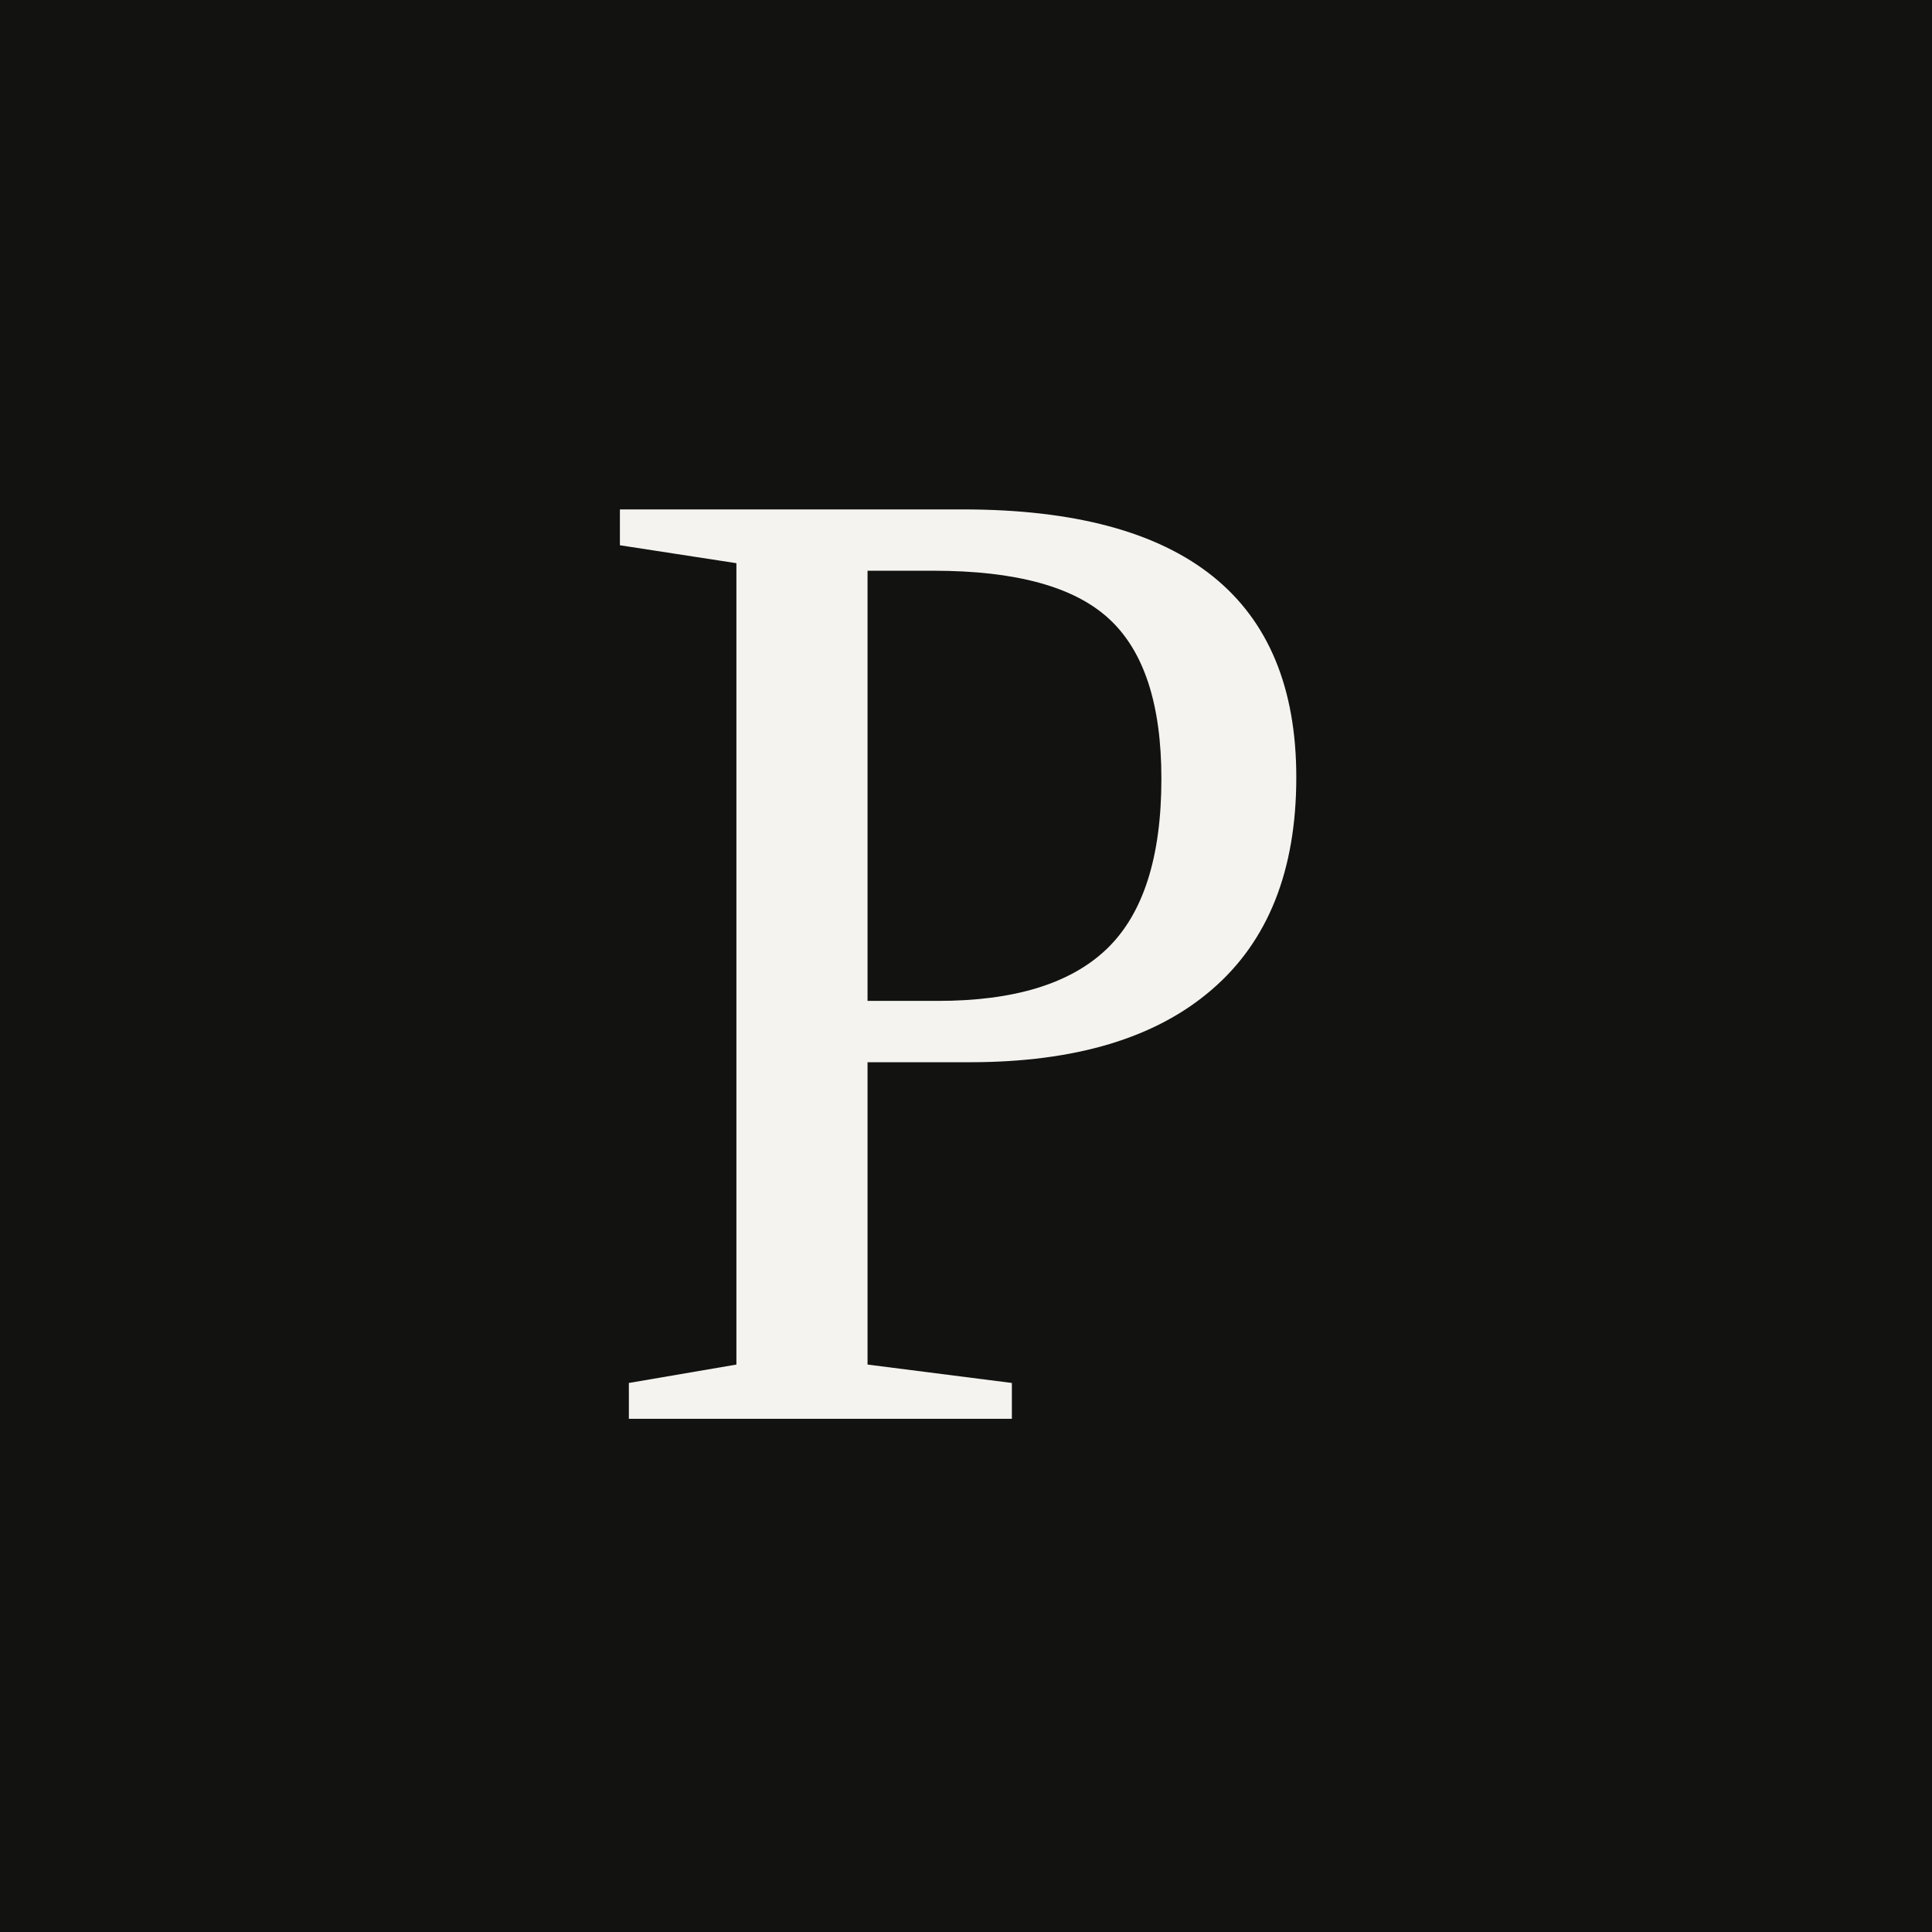
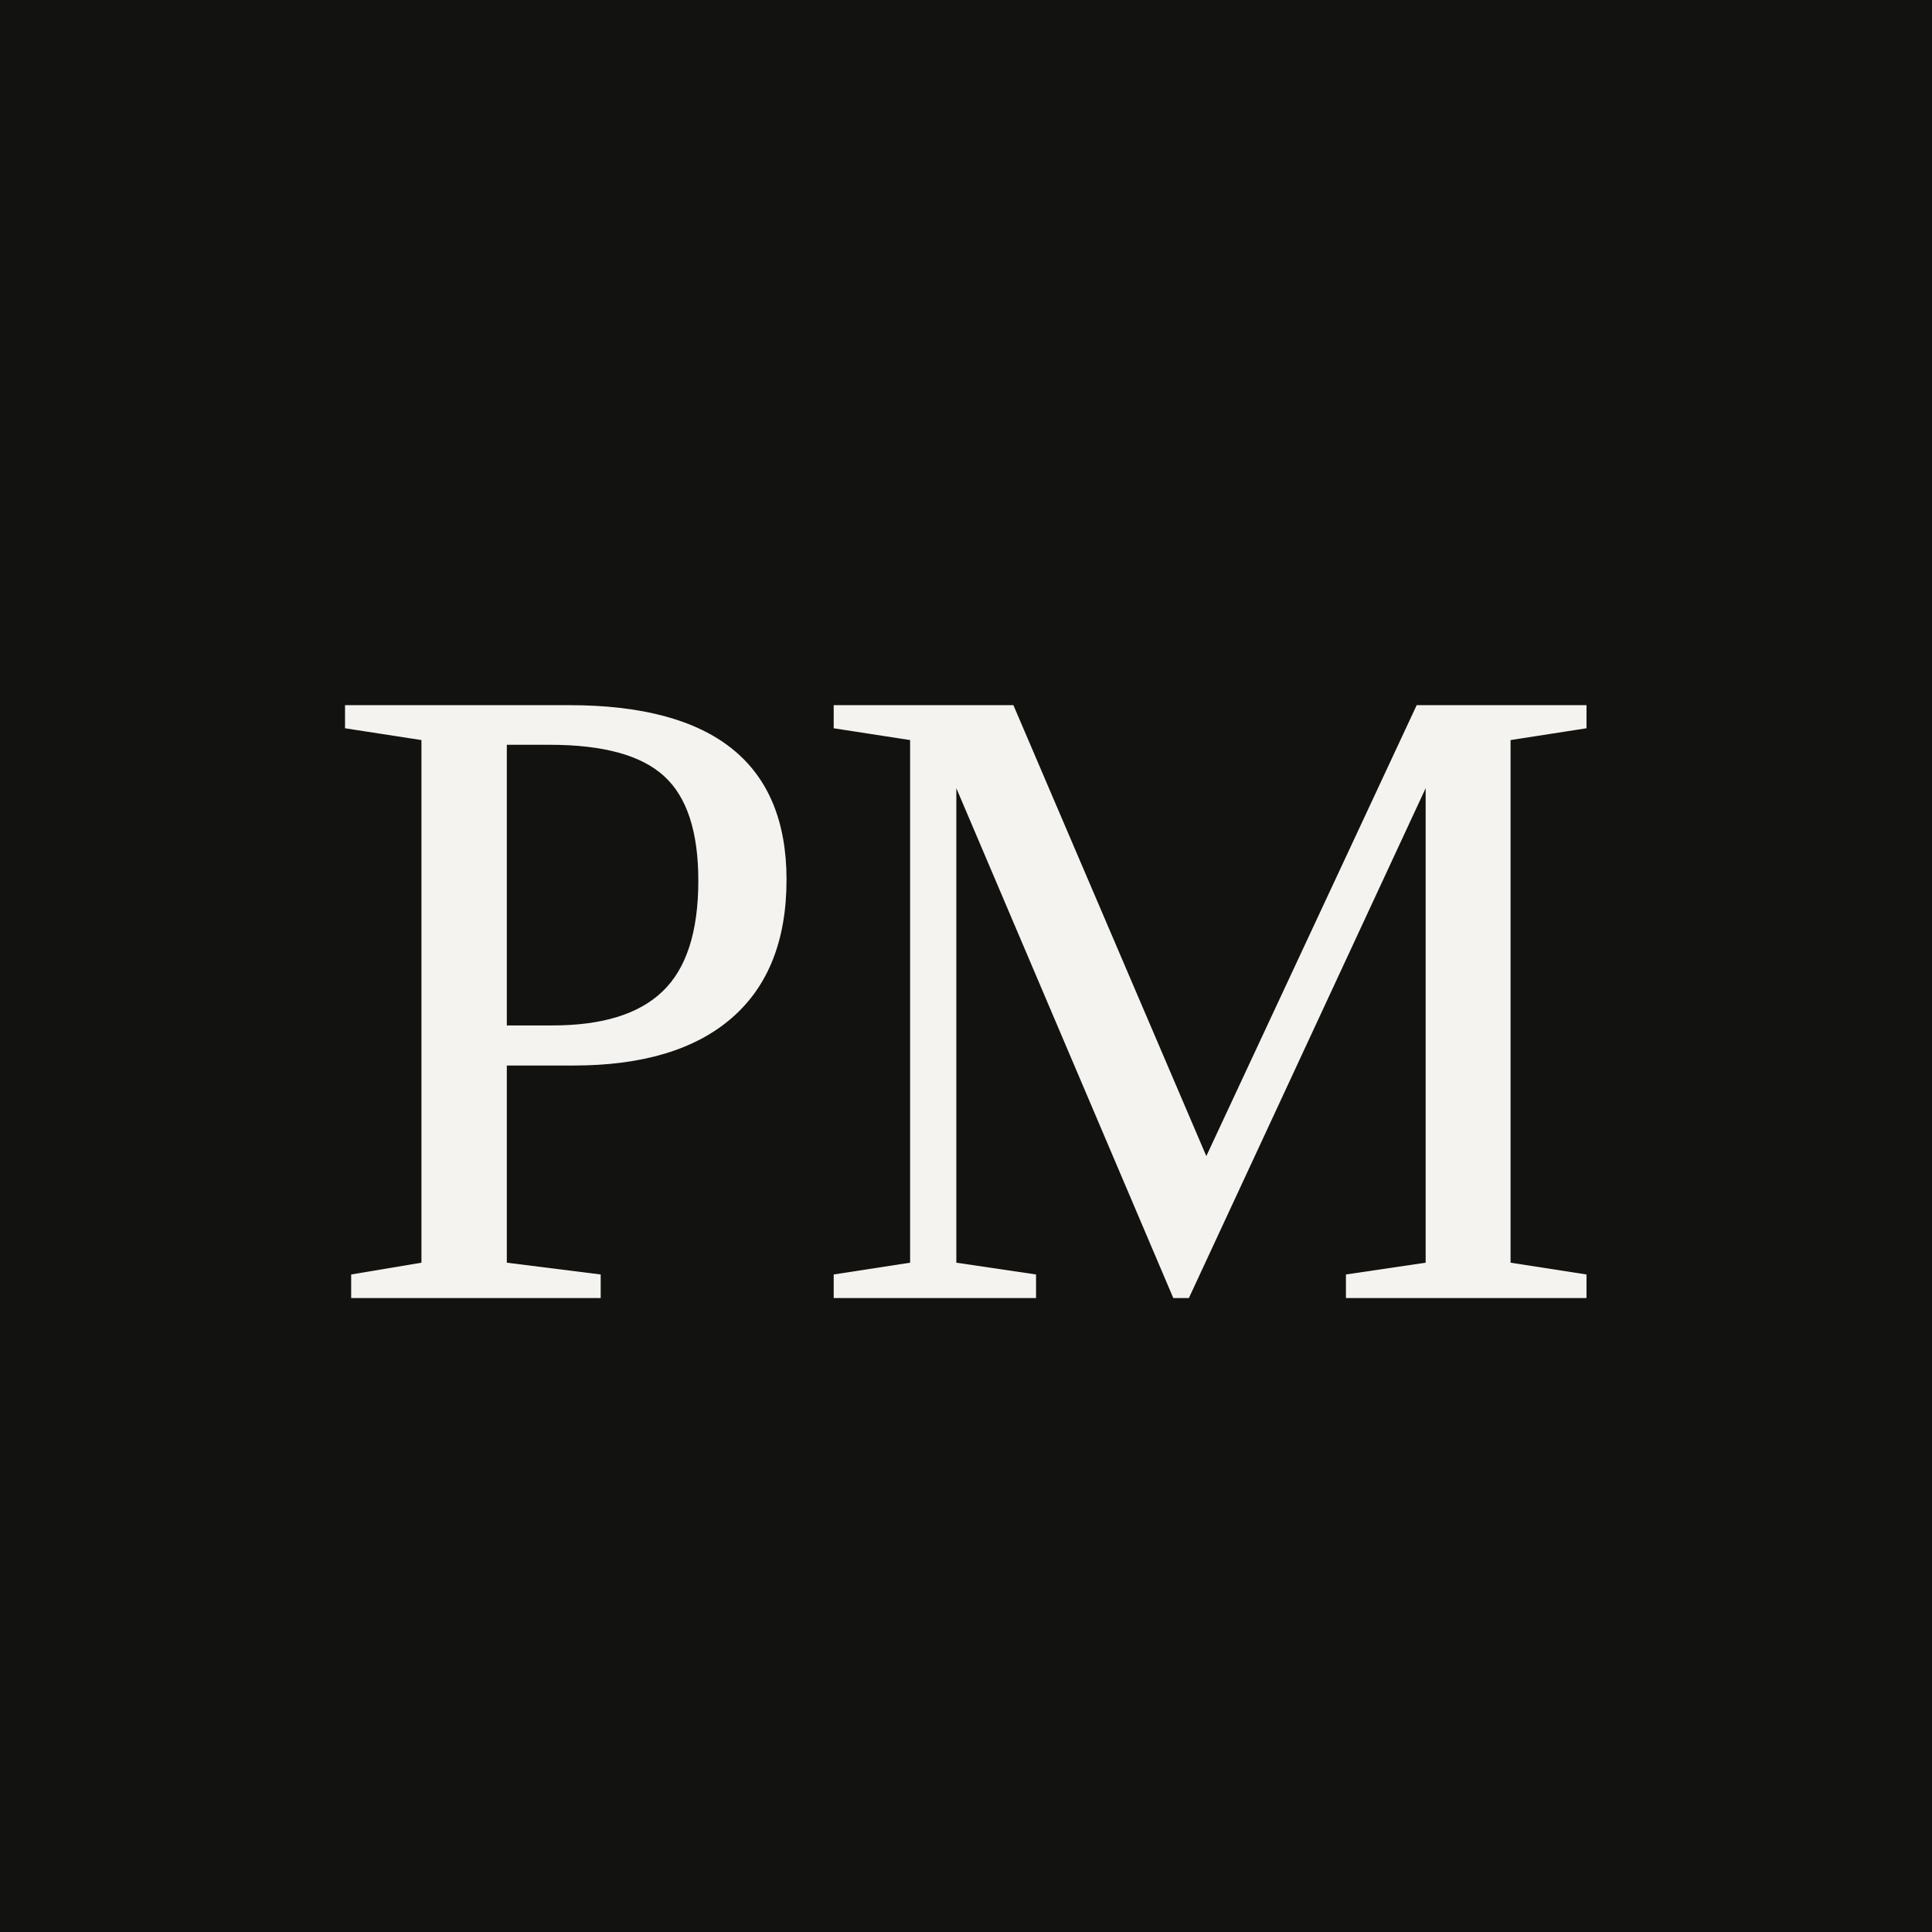
<svg xmlns="http://www.w3.org/2000/svg" viewBox="0 0 64 64">
  <rect width="64" height="64" fill="#121311" />
-   <text x="32" y="47" text-anchor="middle" font-family="Georgia, 'Times New Roman', serif" font-size="46" fill="#f4f3ef">P</text>
+   <text x="32" y="43" text-anchor="middle" font-family="Georgia, 'Times New Roman', serif" font-size="30" letter-spacing="-.5" fill="#f4f3ef">PM</text>
</svg>
